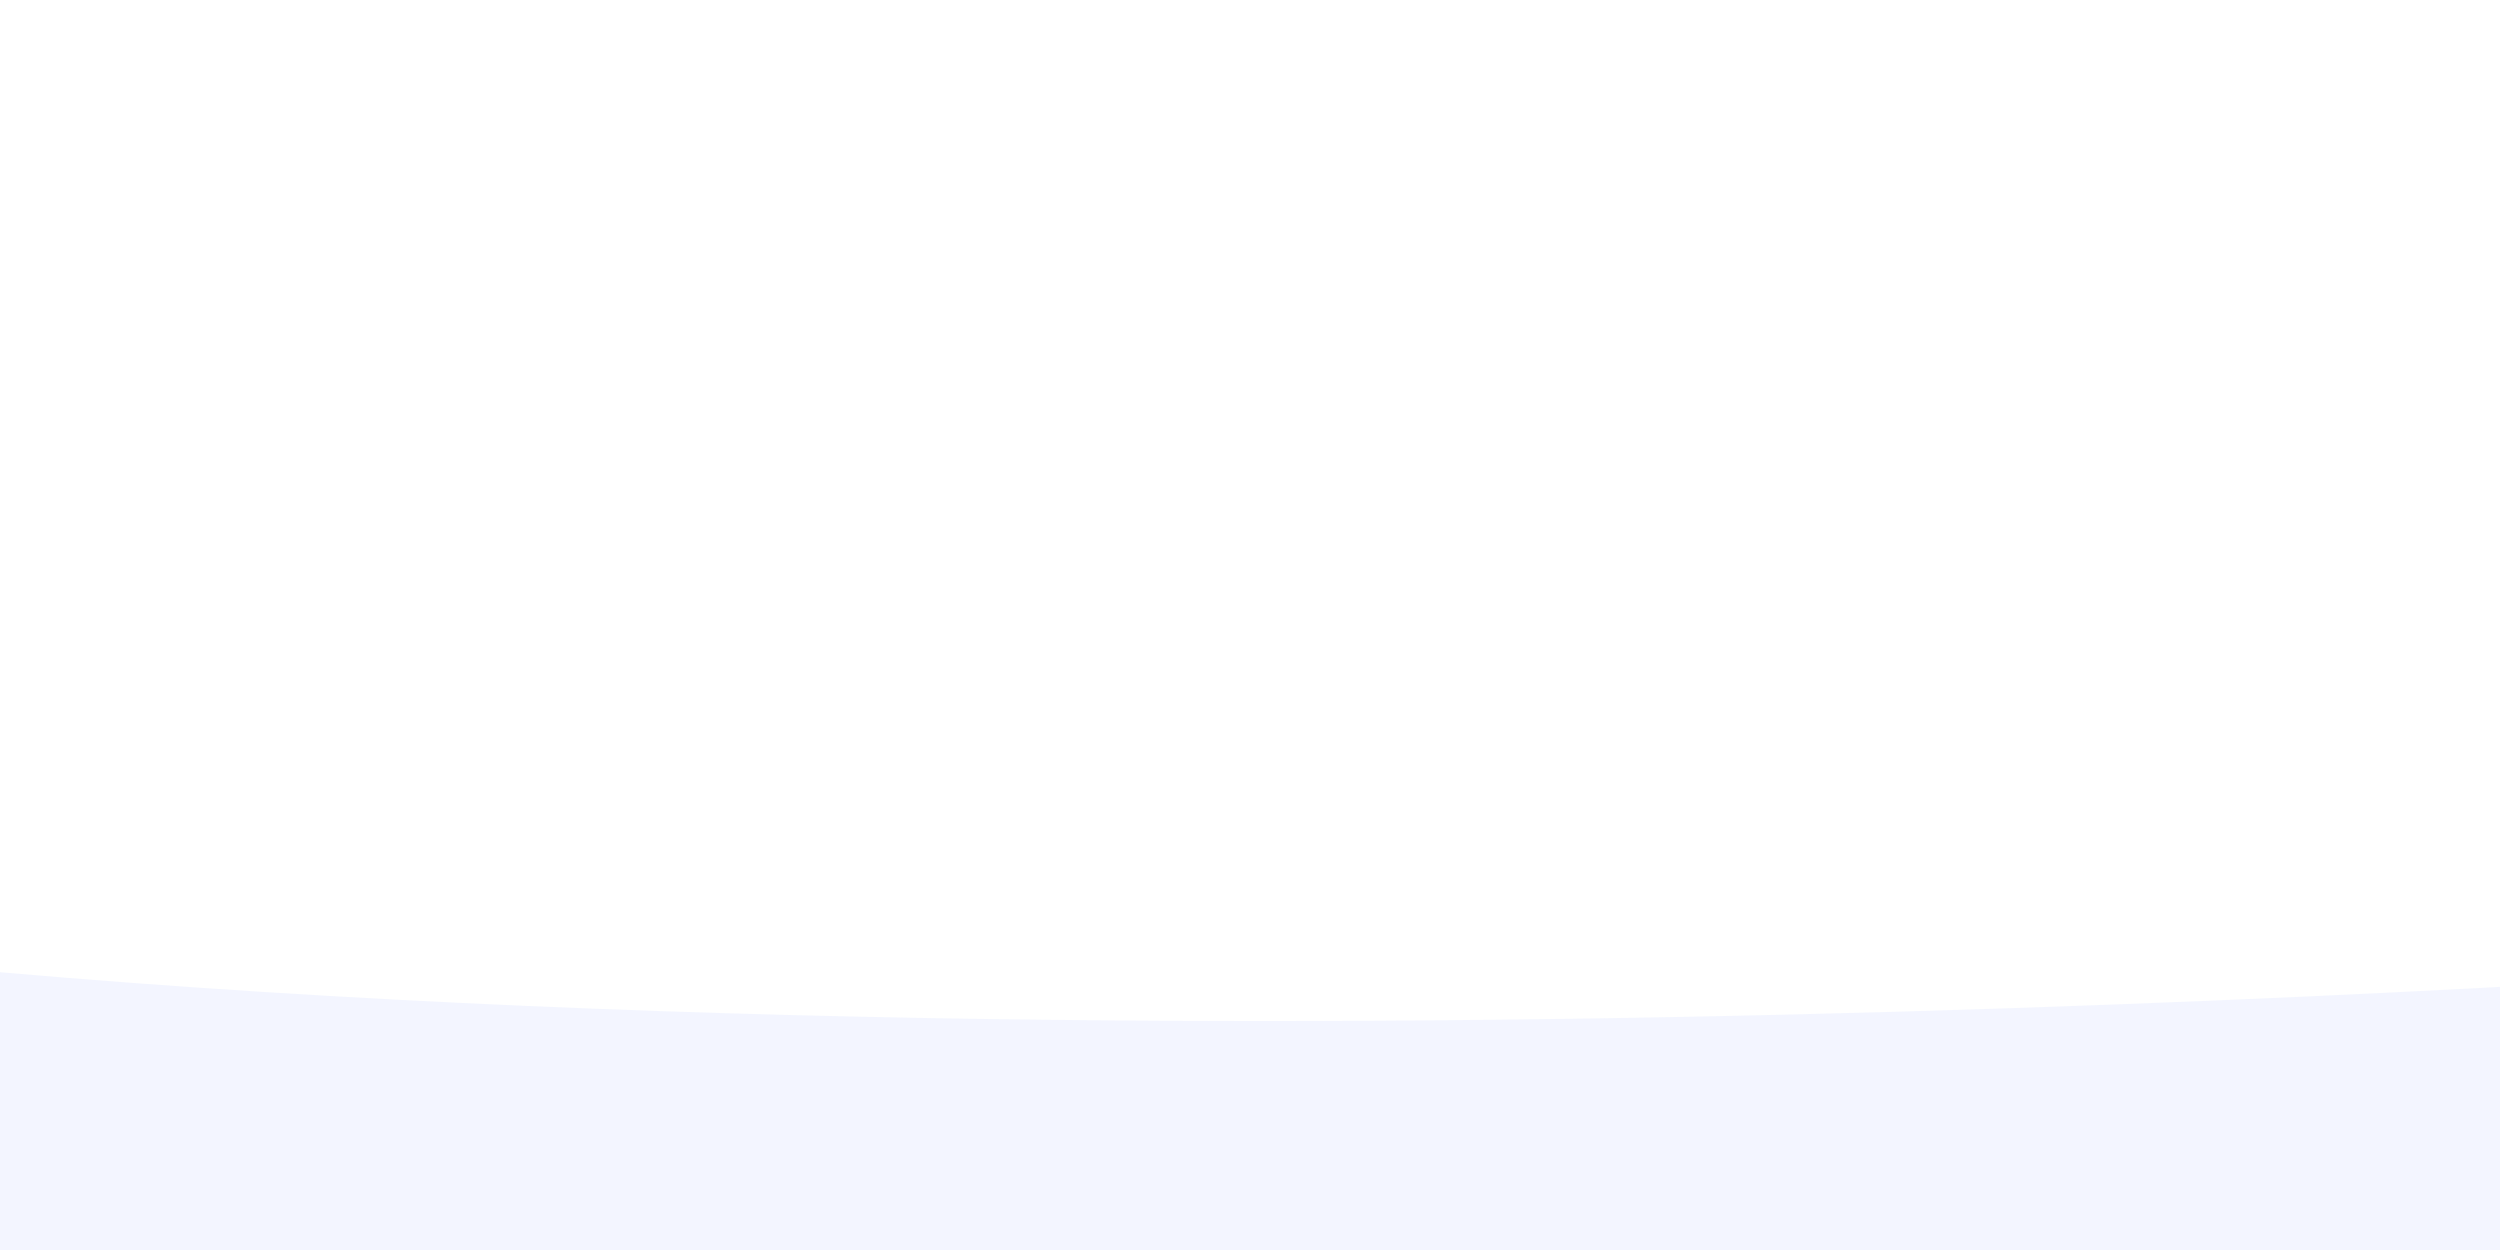
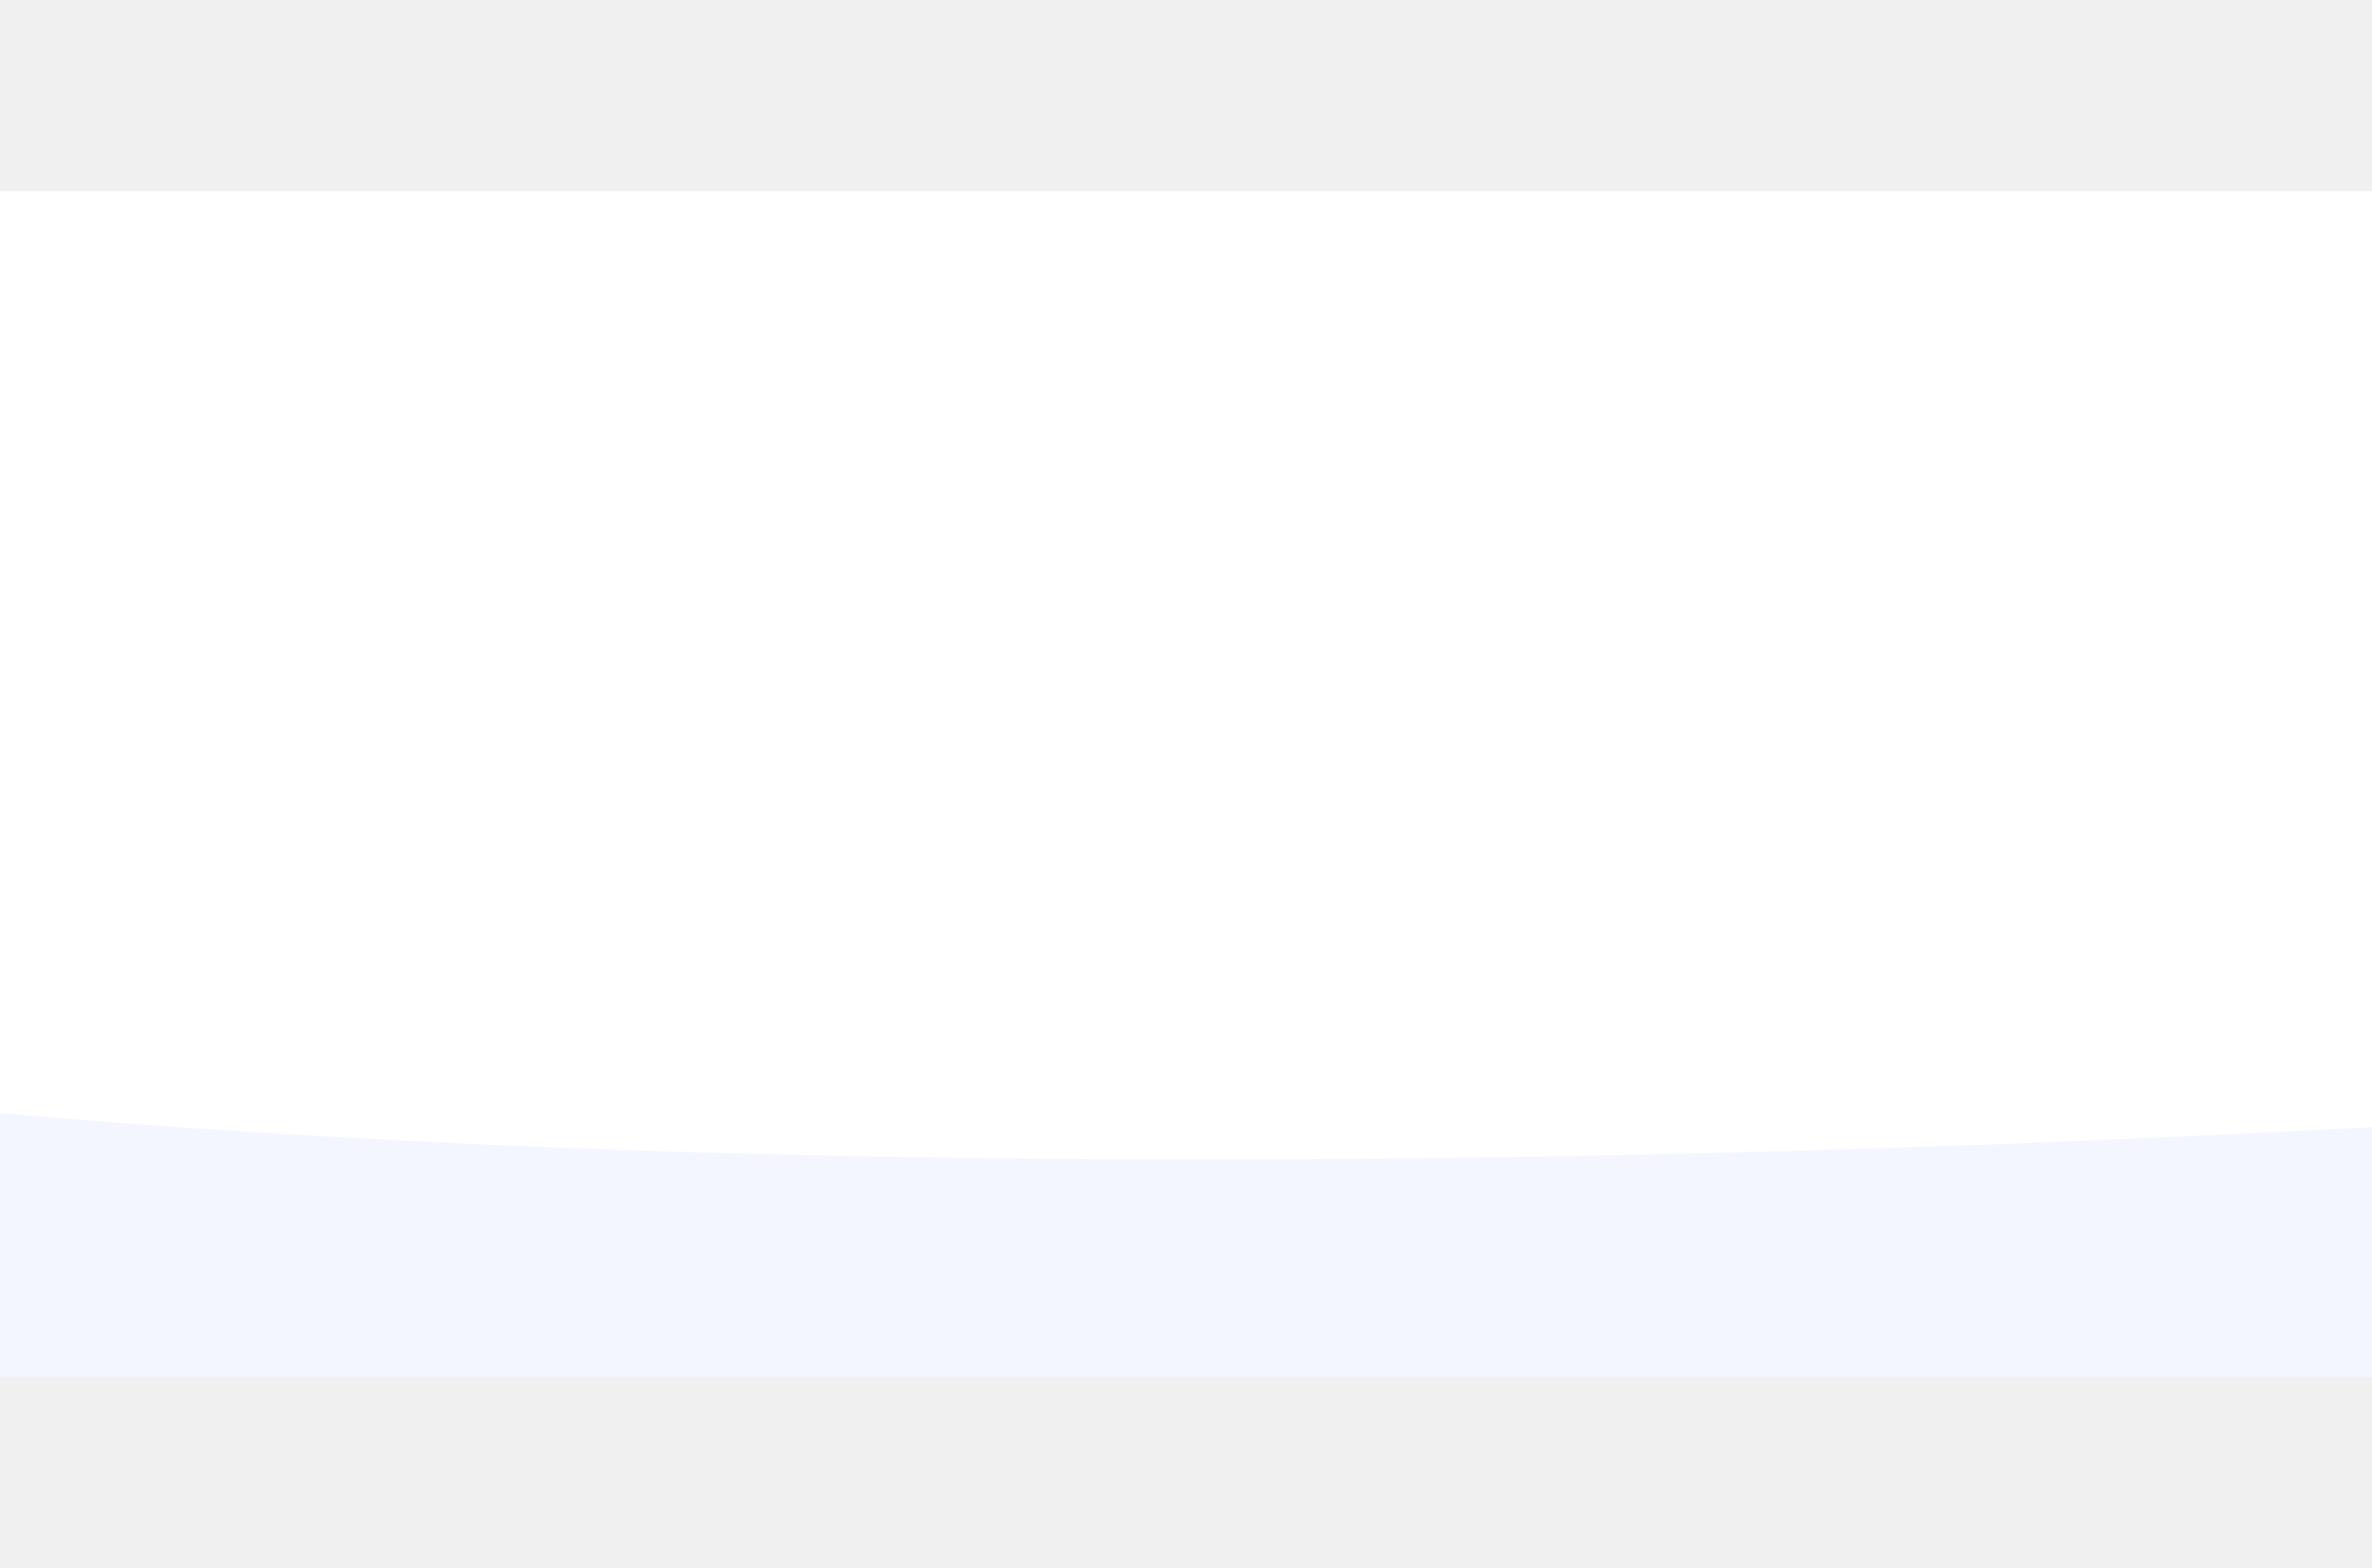
- <svg xmlns="http://www.w3.org/2000/svg" width="1800" height="900" viewBox="0 0 1800 900" fill="none">
+ <svg xmlns="http://www.w3.org/2000/svg" width="1800" height="1190" viewBox="0 0 1800 900" fill="none">
  <g clip-path="url(#clip0)">
    <rect width="1800" height="900" fill="white" />
    <path opacity="0.5" d="M-89.523 691.586C886.382 789.561 2096.02 691.586 2096.02 691.586C2096.02 691.586 2891.31 1627.66 2096.02 1490.73C1300.72 1353.8 514.536 1530.86 -89.523 1490.73C-693.582 1450.6 -1065.43 593.611 -89.523 691.586Z" fill="#E7ECFF" />
  </g>
  <defs>
    <clipPath id="clip0">
      <rect width="1800" height="900" fill="white" />
    </clipPath>
  </defs>
</svg>
